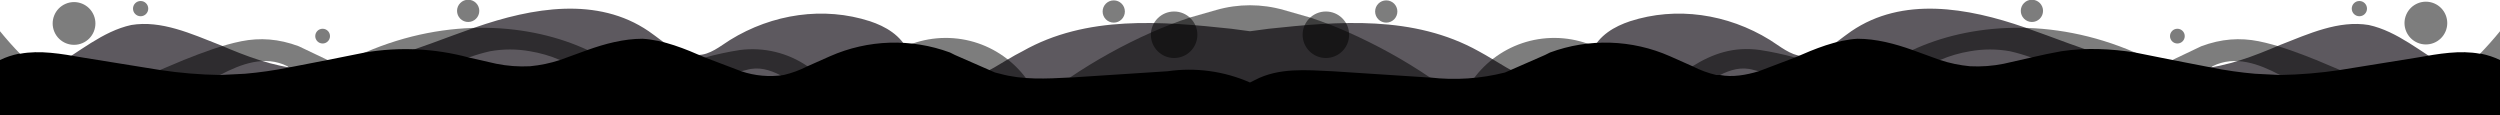
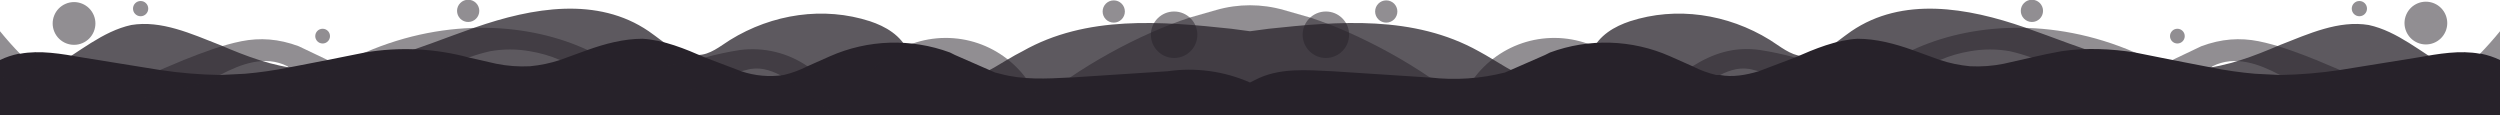
<svg xmlns="http://www.w3.org/2000/svg" preserveAspectRatio="xMidYMin slice" viewBox="0 0 2000 91.5" width="4000" height="183">
  <path fill="#27222A" d="M0 92V65c14 2 29-3 42-11 21-12 40-29 63-34 24-4 48 7 71 16 21 9 42 17 64 19 47 5 94-17 140-33s98-25 139 3c13 9 25 21 39 19 10 0 18-7 26-12 34-21 75-27 112-15 12 4 25 11 31 25 8 17 28 26 45 22s30-15 46-23c51-29 111-24 167-18l15 2 15-2c56-6 116-11 168 18 15 8 29 19 45 23s37-5 45-22c6-14 19-21 31-25 37-12 78-6 112 15 8 5 16 12 26 13 14 1 26-11 39-20 41-28 93-19 139-3s93 38 140 33c22-2 43-10 64-19 23-9 47-20 71-16 23 5 42 22 63 34 13 8 28 13 42 11v27z" opacity=".75" />
-   <path fill="%23aec7d6" d="M1458 92c21-9 48-19 80-30a127 127 0 0165-4h1l32 7 19 4a78 78 0 0019 2 87 87 0 0024-5 180 180 0 0025-10l6-4 2-1 7-3 2-1 21-10c16-6 31-7 46-4s31 9 46 15l19 8c19 8 38 14 58 13h3a71 71 0 0032-10 97 97 0 0019-16 283 283 0 0016-18v35c-18 10-38 18-57 21-31 5-69-5-99-13l-10-3a70 70 0 01-10-5c-17-9-36-16-54-7l-1 1a199 199 0 00-18 12l-11 7a76 76 0 01-11 5 87 87 0 01-18 4 124 124 0 01-19 2 265 265 0 01-32-2c-21-3-43-7-62-5-17 2-32 7-47 15zM815 92l2-1 15-12 24-17a424 424 0 0165-36 331 331 0 0131-12l21-6a98 98 0 0154 0l21 6a331 331 0 0131 12 424 424 0 0165 36l24 17 15 12 2 1h-8l-9-7c-41-30-116-28-168-2-52-26-127-28-168 2l-9 7z" opacity=".51" />
-   <path fill="%23aec7d6" d="M1304 92v-1c17-12 33-27 50-38 16-10 33-16 54-13a251 251 0 0128 6c29 7 56 16 83 0l11-6c45-21 111-27 178 2l21 10v1q11 5 22 13a307 307 0 0133 26h-82a403 403 0 00-28-21 238 238 0 00-35-20 138 138 0 00-14-5 140 140 0 00-17-5 91 91 0 00-32 0 103 103 0 00-24 7c-31 13-56 36-115 21-11-3-19-9-30-12l-4-1c-10-3-19 0-27 4-12 7-23 17-32 23l-15 9z" opacity=".51" />
-   <circle fill="%23aec7d6" cx="1940.8" cy="27.4" r="17.1" transform="rotate(-67 1934 23)" opacity=".51" />
-   <path fill="%23aec7d6" d="M1420 92a19 19 0 0132-5 18 18 0 012 5z" />
-   <circle fill="%23aec7d6" cx="1710.8" cy="61.6" r="13.4" />
-   <circle fill="%23aec7d6" cx="1741.9" cy="28.9" r="5.9" opacity=".51" />
-   <circle fill="%23aec7d6" cx="1060.7" cy="27.8" r="18.6" opacity=".51" />
-   <circle fill="%23aec7d6" cx="1320.5" cy="57.1" r="13.4" />
-   <circle fill="%23aec7d6" cx="1109" cy="9.2" r="8.9" opacity=".51" />
-   <circle fill="%23aec7d6" cx="1625.5" cy="17.4" r="8.9" transform="rotate(-45 1615 13)" opacity=".51" />
-   <circle fill="%23aec7d6" cx="1887.5" cy="6.9" r="6.1" opacity=".51" />
-   <path fill="%23aec7d6" d="M1166 92v-2a80 80 0 01155 1l1 1z" opacity=".51" />
-   <path fill="%23aec7d6" d="M0 92V48a63 63 0 0115-5h1c16-3 33 0 50 3l62 10a363 363 0 0048 4l20-1a323 323 0 0035-5l31-6 30-6a195 195 0 0183 4l22 5a108 108 0 0027 2 109 109 0 0024-5l22-8c14-5 29-9 44-9 17 1 34 8 50 15l29 11a72 72 0 0034 3 84 84 0 0019-7l18-8a128 128 0 0196-3l4 2 32 14 4 1c18 5 37 4 56 3h1l77-5a121 121 0 0166 9l4-2c19-10 41-8 62-7l77 5h1a166 166 0 0060-4l32-14 4-2a128 128 0 0196 3l18 8a84 84 0 0019 7h3c10 2 21 0 31-3l29-11c16-7 33-14 50-15 15 0 30 4 44 9l22 8a109 109 0 0024 5 108 108 0 0027-2l22-5a443 443 0 0124-5c20-3 40-2 59 1l30 6 31 6a323 323 0 0035 5l20 1a363 363 0 0048-4l62-10c17-3 34-6 50-3h1a63 63 0 0115 5v44z" />
-   <path fill="%23aec7d6" d="M542 92c-21-9-48-19-80-30a127 127 0 00-65-4h-1l-32 7-19 4a78 78 0 01-19 2 87 87 0 01-24-5 180 180 0 01-25-10l-6-4-2-1-7-3-2-1-21-10c-16-6-31-7-46-4s-31 9-46 15l-19 8c-19 8-38 14-58 13h-3a71 71 0 01-32-10 97 97 0 01-19-16A283 283 0 010 25v35c18 10 38 18 57 21 31 5 69-5 99-13l10-3a70 70 0 0010-5c17-9 36-16 54-7l1 1a199 199 0 0118 12l11 7a76 76 0 0011 5 87 87 0 0018 4 124 124 0 0019 2 265 265 0 0032-2c21-3 43-7 62-5 17 2 32 7 47 15z" opacity=".51" />
-   <path fill="%23aec7d6" d="M696 92v-1c-17-12-33-27-50-38a78 78 0 00-54-13 251 251 0 00-28 6c-29 7-56 16-83 0l-11-6c-45-21-111-27-178 2l-21 10v1q-11 5-22 13a307 307 0 00-33 26h82a403 403 0 0128-21 238 238 0 0135-20 138 138 0 0114-5 140 140 0 0117-5 91 91 0 0132 0 103 103 0 0124 7c31 13 56 36 115 21 11-3 19-9 30-12l4-1c10-3 19 0 27 4 12 7 23 17 32 23l15 9z" opacity=".51" />
-   <circle fill="%23aec7d6" cx="59.2" cy="27.4" r="17.1" transform="rotate(-23 38 23)" opacity=".51" />
-   <path fill="%23aec7d6" d="M580 92a19 19 0 00-32-5 18 18 0 00-2 5z" />
-   <circle fill="%23aec7d6" cx="289.2" cy="70" r="13.4" transform="rotate(-2 69 66)" />
-   <circle fill="%23aec7d6" cx="258.1" cy="28.9" r="5.9" opacity=".51" />
-   <circle fill="%23aec7d6" cx="939.3" cy="27.8" r="18.6" opacity=".51" />
-   <circle fill="%23aec7d6" cx="679.5" cy="57.1" r="13.4" />
-   <circle fill="%23aec7d6" cx="891" cy="9.2" r="8.9" opacity=".51" />
-   <circle fill="%23aec7d6" cx="374.5" cy="17.4" r="8.9" transform="rotate(-45 364 13)" opacity=".51" />
-   <circle fill="%23aec7d6" cx="112.5" cy="6.9" r="6.1" opacity=".51" />
-   <path fill="%23aec7d6" d="M834 92v-2a80 80 0 00-155 1l-1 1z" opacity=".51" />
+   <path fill="#27222A" d="M1458 92c21-9 48-19 80-30a127 127 0 0165-4h1l32 7 19 4a78 78 0 0019 2 87 87 0 0024-5 180 180 0 0025-10l6-4 2-1 7-3 2-1 21-10c16-6 31-7 46-4s31 9 46 15l19 8c19 8 38 14 58 13h3a71 71 0 0032-10 97 97 0 0019-16 283 283 0 0016-18v35c-18 10-38 18-57 21-31 5-69-5-99-13l-10-3a70 70 0 01-10-5c-17-9-36-16-54-7l-1 1a199 199 0 00-18 12l-11 7a76 76 0 01-11 5 87 87 0 01-18 4 124 124 0 01-19 2 265 265 0 01-32-2c-21-3-43-7-62-5-17 2-32 7-47 15zM815 92l2-1 15-12 24-17a424 424 0 0165-36 331 331 0 0131-12l21-6a98 98 0 0154 0l21 6a331 331 0 0131 12 424 424 0 0165 36l24 17 15 12 2 1h-8l-9-7c-41-30-116-28-168-2-52-26-127-28-168 2l-9 7z" opacity=".51" />
+   <path fill="#27222A" d="M1304 92v-1c17-12 33-27 50-38 16-10 33-16 54-13a251 251 0 0128 6c29 7 56 16 83 0l11-6c45-21 111-27 178 2l21 10v1q11 5 22 13a307 307 0 0133 26h-82a403 403 0 00-28-21 238 238 0 00-35-20 138 138 0 00-14-5 140 140 0 00-17-5 91 91 0 00-32 0 103 103 0 00-24 7c-31 13-56 36-115 21-11-3-19-9-30-12l-4-1c-10-3-19 0-27 4-12 7-23 17-32 23l-15 9z" opacity=".51" />
+   <circle fill="#27222A" cx="1940.8" cy="27.4" r="17.1" transform="rotate(-67 1934 23)" opacity=".51" />
+   <path fill="#27222A" d="M1420 92a19 19 0 0132-5 18 18 0 012 5z" />
+   <circle fill="#27222A" cx="1710.8" cy="61.6" r="13.4" />
+   <circle fill="#27222A" cx="1741.9" cy="28.9" r="5.9" opacity=".51" />
+   <circle fill="#27222A" cx="1060.7" cy="27.8" r="18.6" opacity=".51" />
+   <circle fill="#27222A" cx="1320.5" cy="57.1" r="13.4" />
+   <circle fill="#27222A" cx="1109" cy="9.2" r="8.9" opacity=".51" />
+   <circle fill="#27222A" cx="1625.5" cy="17.4" r="8.9" transform="rotate(-45 1615 13)" opacity=".51" />
+   <circle fill="#27222A" cx="1887.5" cy="6.9" r="6.1" opacity=".51" />
+   <path fill="#27222A" d="M1166 92v-2a80 80 0 01155 1l1 1z" opacity=".51" />
+   <path fill="#27222A" d="M0 92V48a63 63 0 0115-5h1c16-3 33 0 50 3l62 10a363 363 0 0048 4l20-1a323 323 0 0035-5l31-6 30-6a195 195 0 0183 4l22 5a108 108 0 0027 2 109 109 0 0024-5l22-8c14-5 29-9 44-9 17 1 34 8 50 15l29 11a72 72 0 0034 3 84 84 0 0019-7l18-8a128 128 0 0196-3l4 2 32 14 4 1c18 5 37 4 56 3h1l77-5a121 121 0 0166 9l4-2c19-10 41-8 62-7l77 5h1a166 166 0 0060-4l32-14 4-2a128 128 0 0196 3l18 8a84 84 0 0019 7h3c10 2 21 0 31-3l29-11c16-7 33-14 50-15 15 0 30 4 44 9l22 8a109 109 0 0024 5 108 108 0 0027-2l22-5a443 443 0 0124-5c20-3 40-2 59 1l30 6 31 6a323 323 0 0035 5l20 1a363 363 0 0048-4l62-10c17-3 34-6 50-3h1a63 63 0 0115 5v44z" />
+   <path fill="#27222A" d="M542 92c-21-9-48-19-80-30a127 127 0 00-65-4h-1l-32 7-19 4a78 78 0 01-19 2 87 87 0 01-24-5 180 180 0 01-25-10l-6-4-2-1-7-3-2-1-21-10c-16-6-31-7-46-4s-31 9-46 15l-19 8c-19 8-38 14-58 13h-3a71 71 0 01-32-10 97 97 0 01-19-16A283 283 0 010 25v35c18 10 38 18 57 21 31 5 69-5 99-13l10-3a70 70 0 0010-5c17-9 36-16 54-7l1 1a199 199 0 0118 12l11 7a76 76 0 0011 5 87 87 0 0018 4 124 124 0 0019 2 265 265 0 0032-2c21-3 43-7 62-5 17 2 32 7 47 15z" opacity=".51" />
+   <path fill="#27222A" d="M696 92v-1c-17-12-33-27-50-38a78 78 0 00-54-13 251 251 0 00-28 6c-29 7-56 16-83 0l-11-6c-45-21-111-27-178 2l-21 10v1q-11 5-22 13a307 307 0 00-33 26h82a403 403 0 0128-21 238 238 0 0135-20 138 138 0 0114-5 140 140 0 0117-5 91 91 0 0132 0 103 103 0 0124 7c31 13 56 36 115 21 11-3 19-9 30-12l4-1c10-3 19 0 27 4 12 7 23 17 32 23l15 9z" opacity=".51" />
+   <circle fill="#27222A" cx="59.2" cy="27.4" r="17.1" transform="rotate(-23 38 23)" opacity=".51" />
+   <path fill="#27222A" d="M580 92a19 19 0 00-32-5 18 18 0 00-2 5z" />
+   <circle fill="#27222A" cx="289.2" cy="70" r="13.4" transform="rotate(-2 69 66)" />
+   <circle fill="#27222A" cx="258.1" cy="28.9" r="5.9" opacity=".51" />
+   <circle fill="#27222A" cx="939.3" cy="27.8" r="18.6" opacity=".51" />
+   <circle fill="#27222A" cx="679.5" cy="57.1" r="13.4" />
+   <circle fill="#27222A" cx="891" cy="9.2" r="8.9" opacity=".51" />
+   <circle fill="#27222A" cx="374.5" cy="17.4" r="8.9" transform="rotate(-45 364 13)" opacity=".51" />
+   <circle fill="#27222A" cx="112.5" cy="6.9" r="6.1" opacity=".51" />
+   <path fill="#27222A" d="M834 92v-2a80 80 0 00-155 1l-1 1z" opacity=".51" />
</svg>
